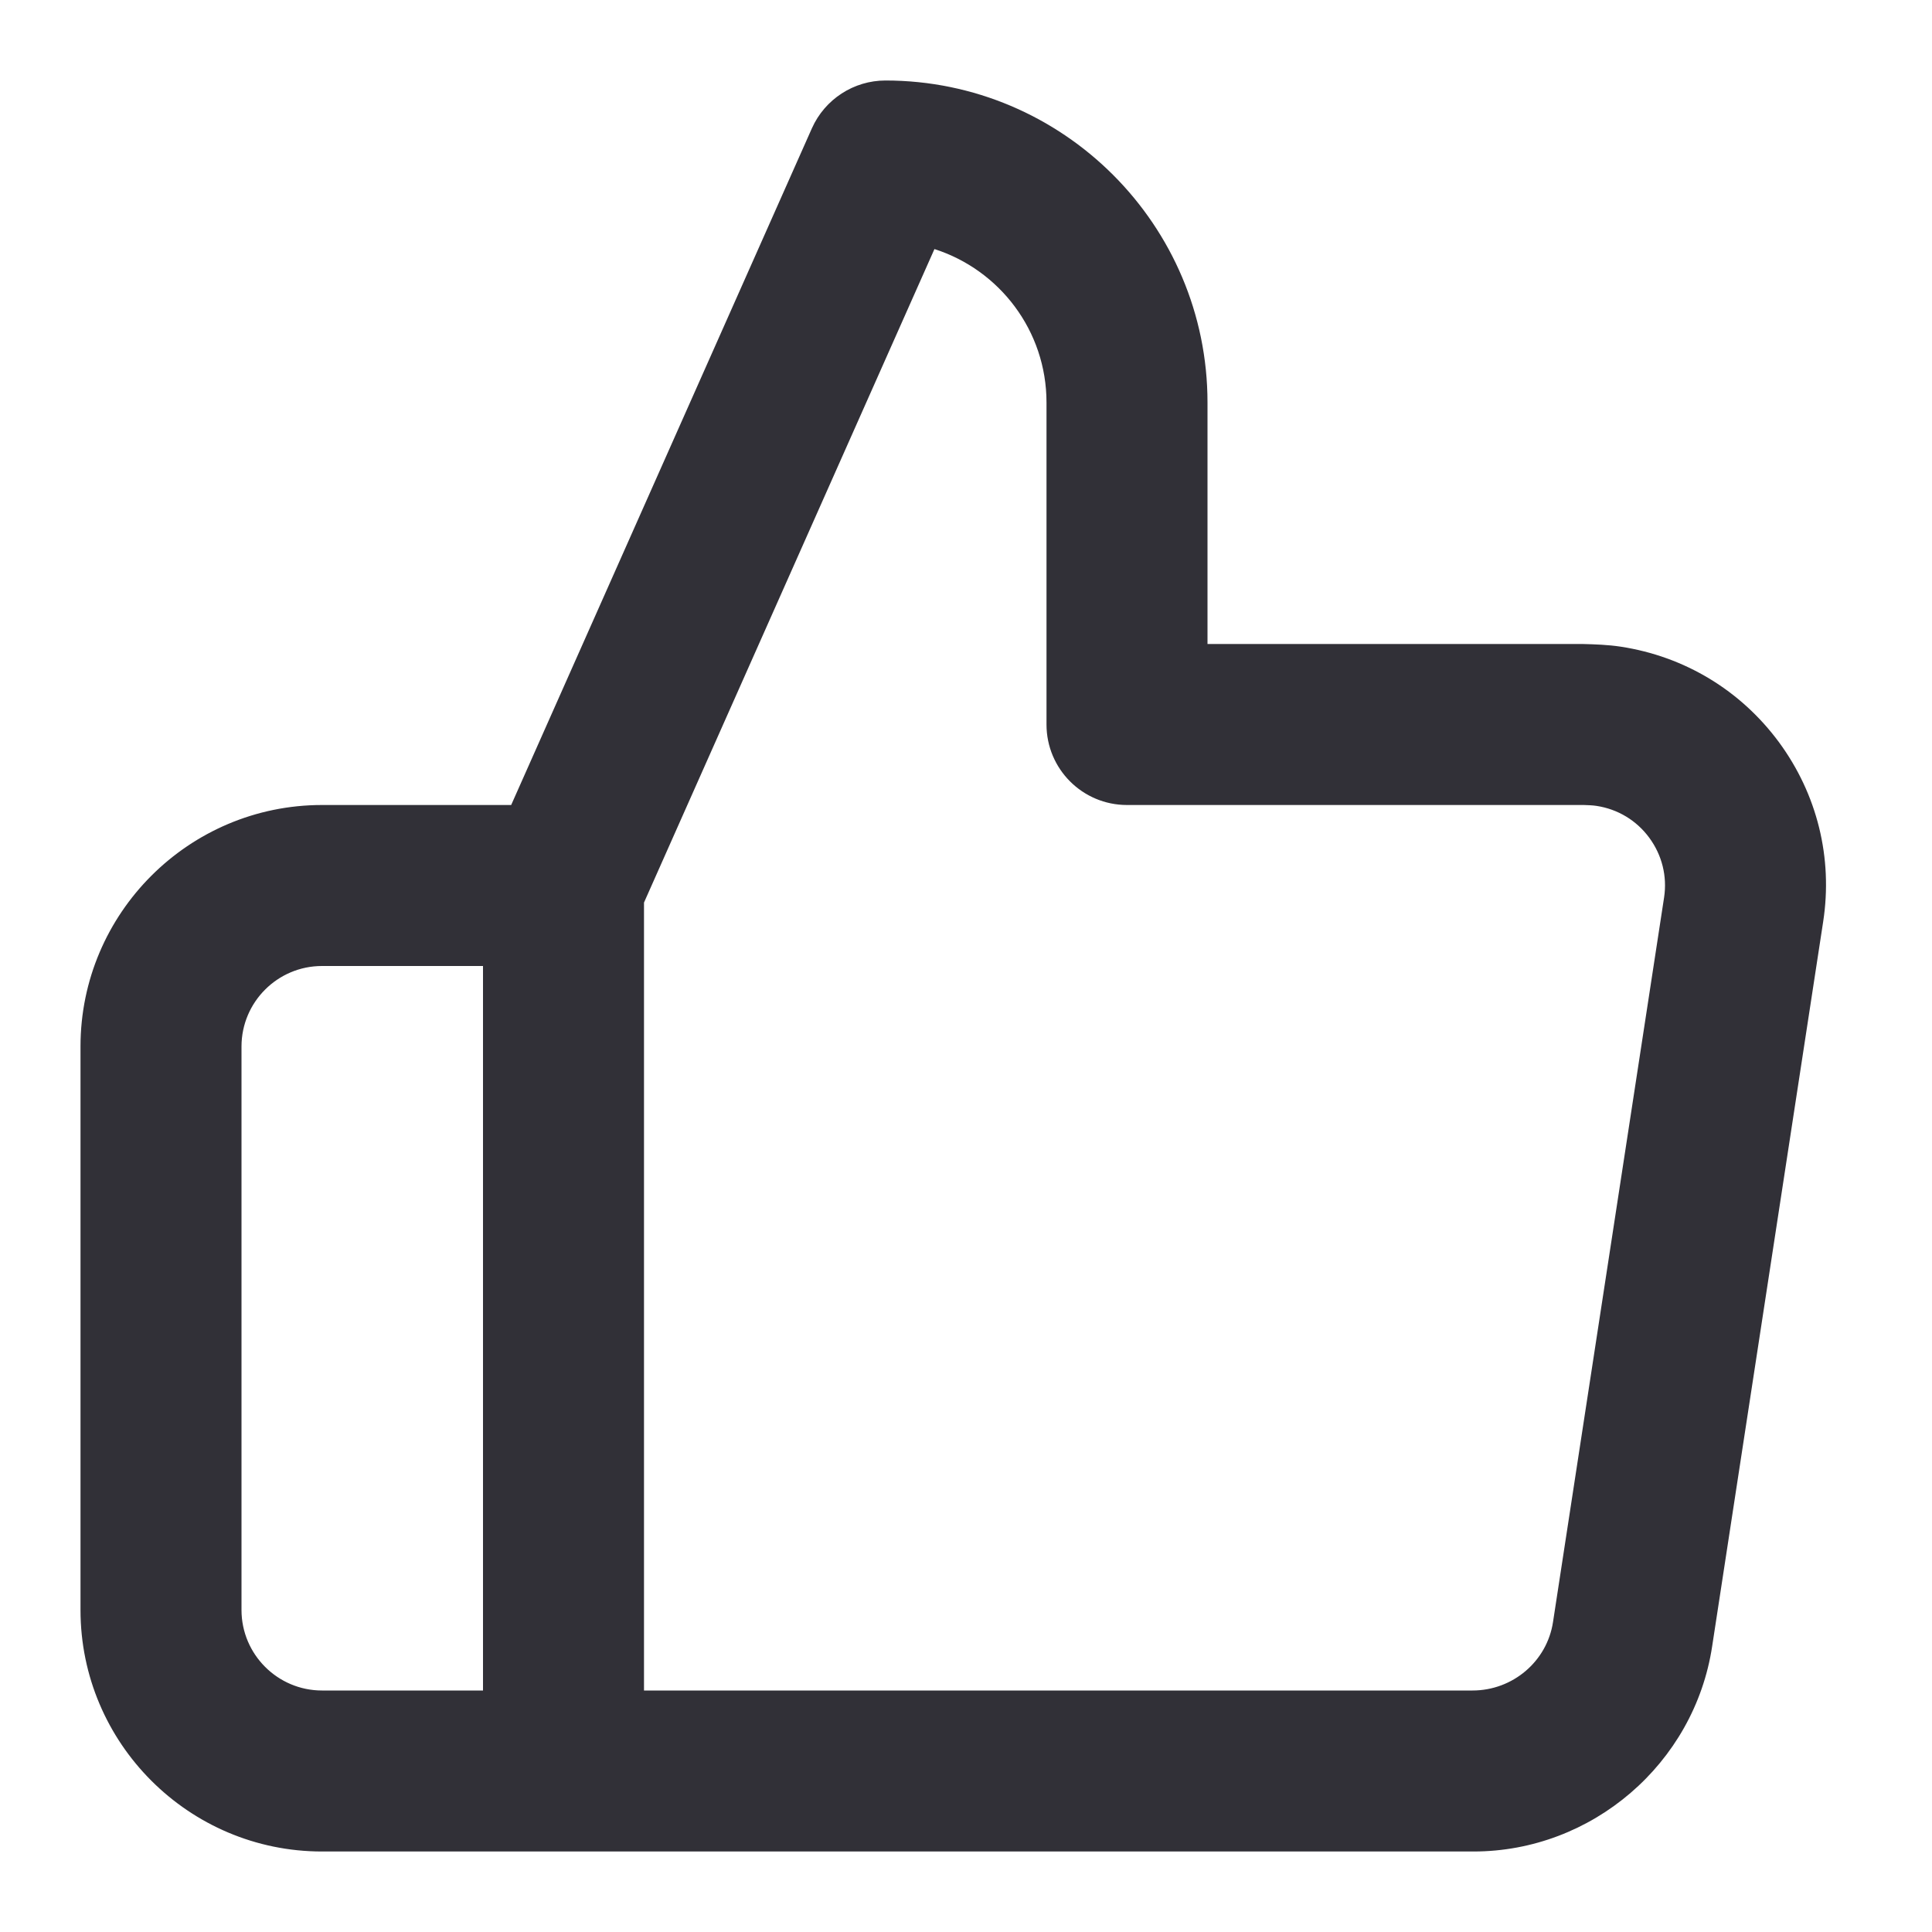
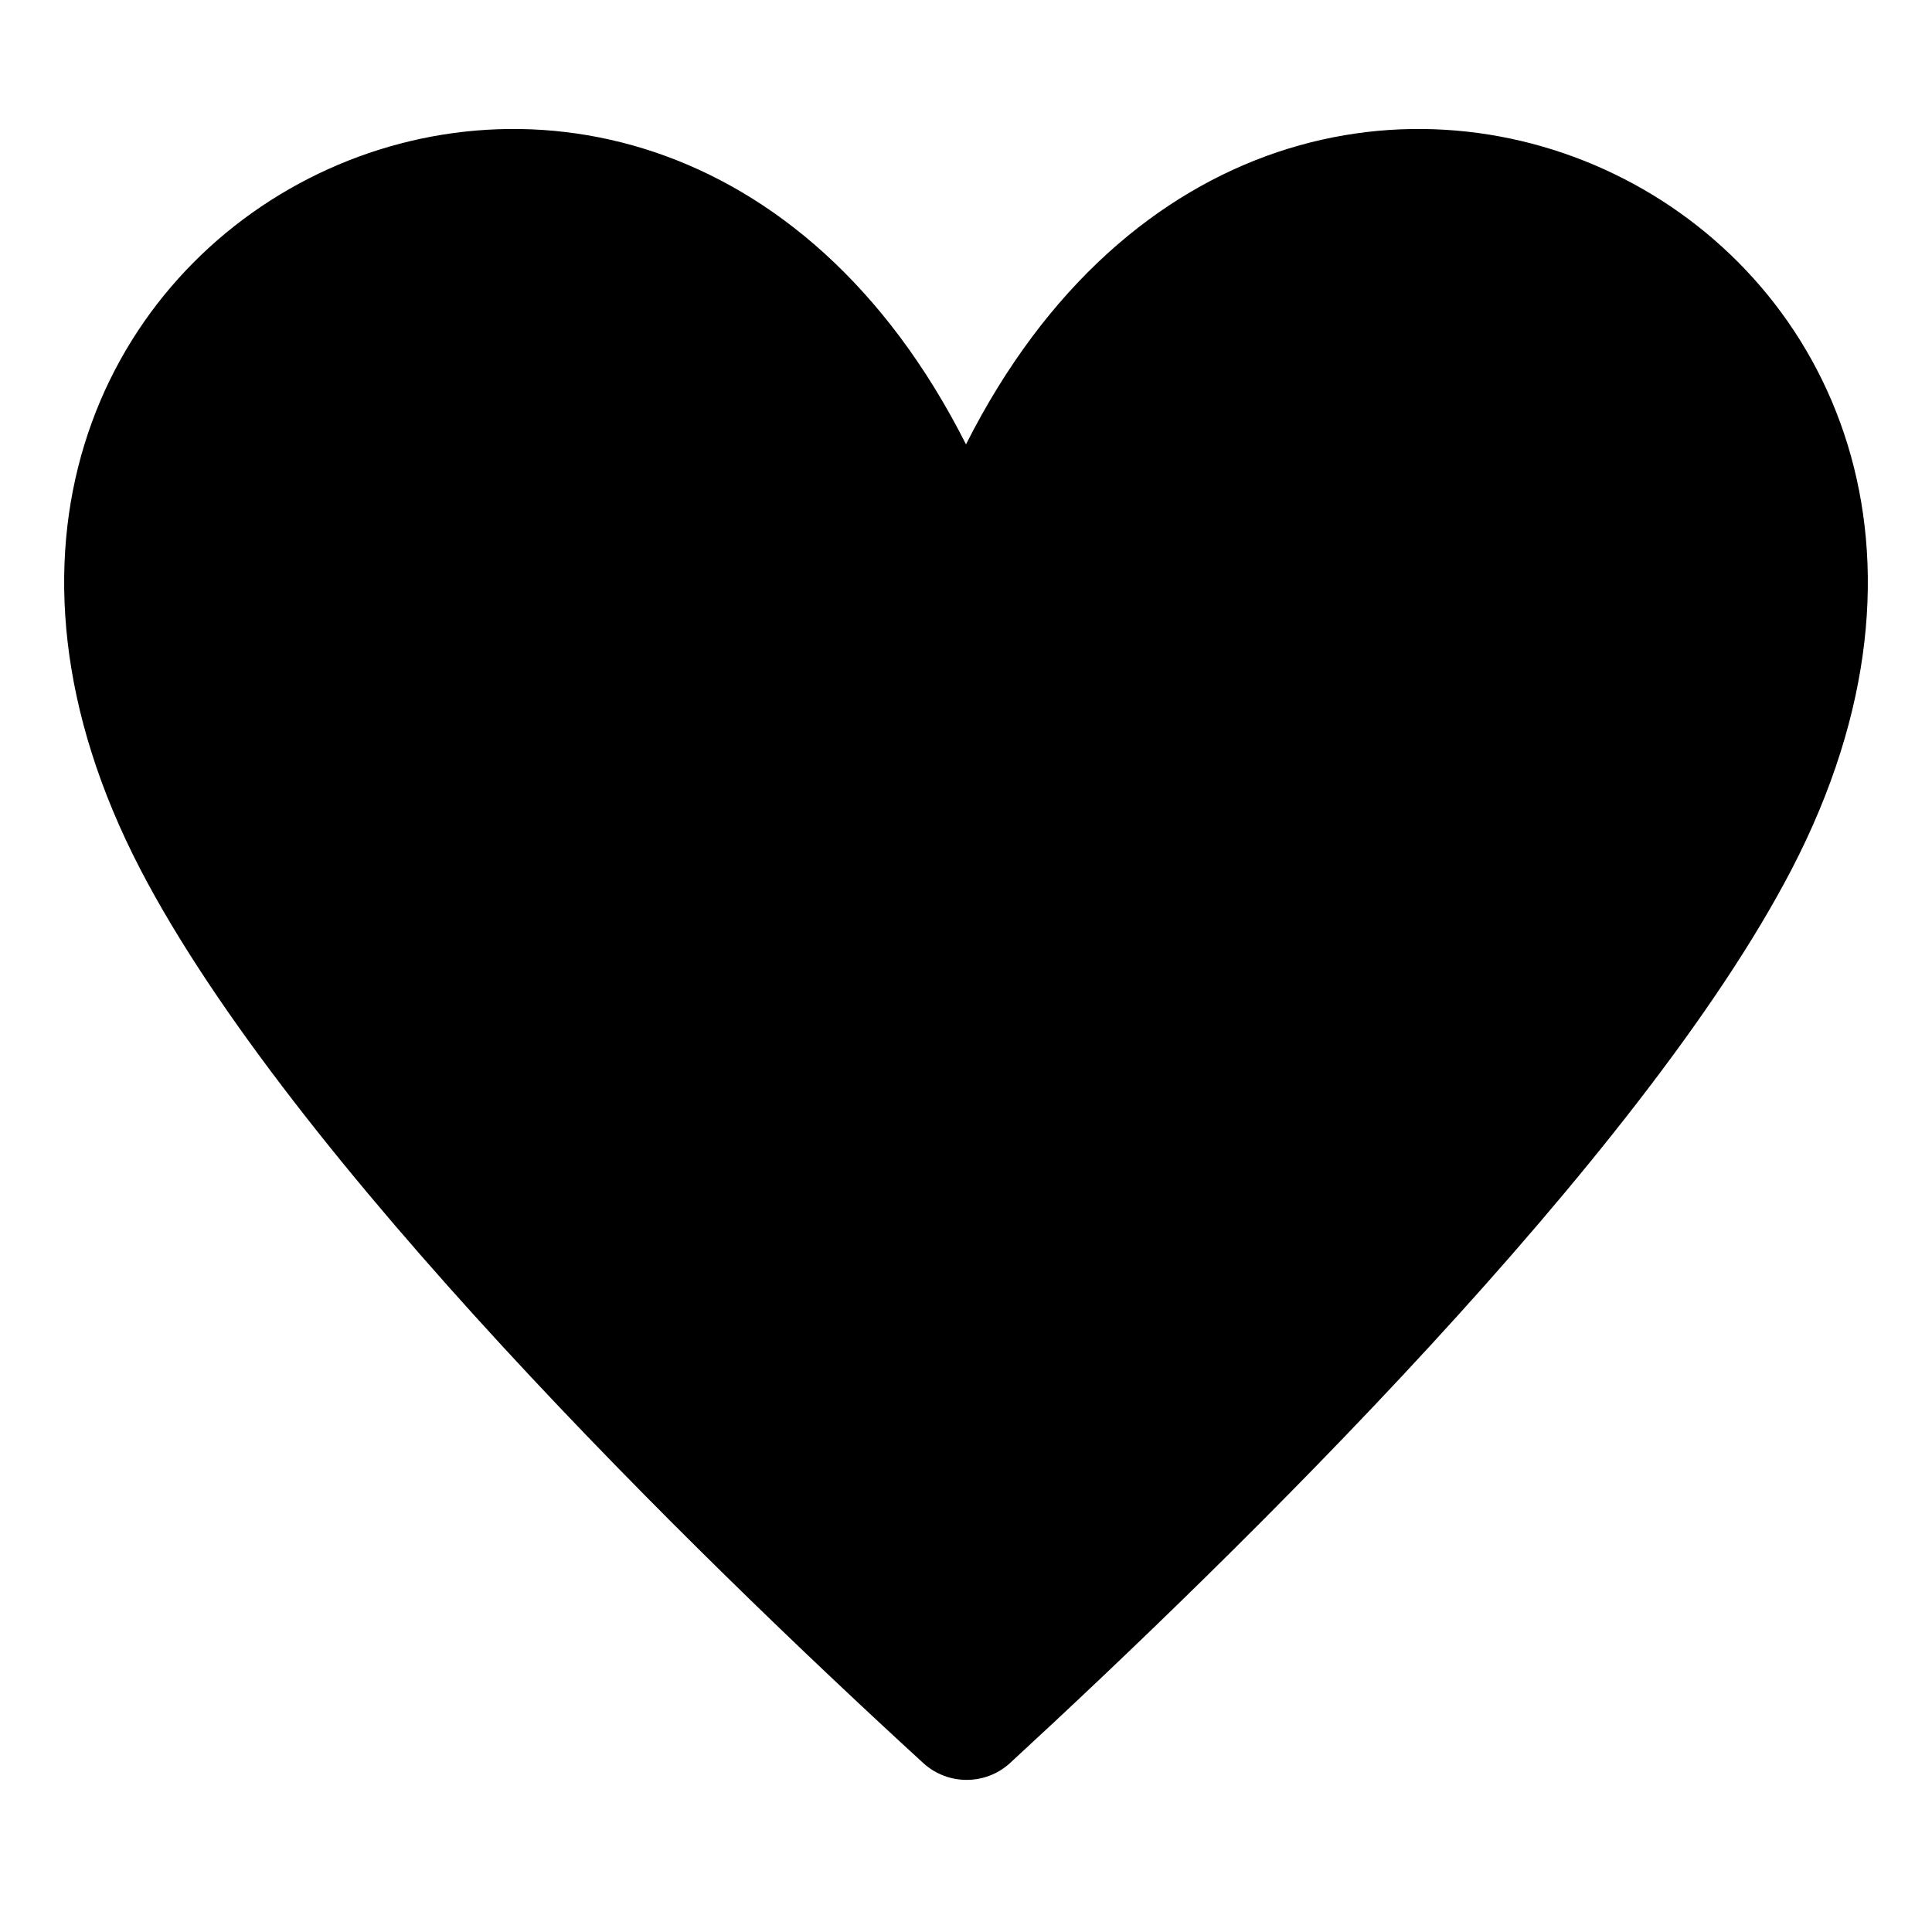
- <svg xmlns="http://www.w3.org/2000/svg" width="24" height="24" viewBox="0 0 24 24" fill="none">
-   <path fill-rule="evenodd" clip-rule="evenodd" d="M19.292 20.15C19.218 20.636 18.794 21 18.292 21H18.28H8V11.212L11.608 3.094C12.415 3.352 13 4.108 13 5V9C13 9.552 13.447 10 14 10H19.674C19.728 10.002 19.78 10.003 19.832 10.011C20.097 10.051 20.33 10.192 20.488 10.407C20.646 10.622 20.712 10.885 20.672 11.148L19.292 20.15ZM6 21H4C3.449 21 3 20.551 3 20V13C3 12.448 3.449 12 4 12H6V21ZM22.099 9.22C21.623 8.575 20.925 8.154 20.132 8.033C19.972 8.009 19.814 8.004 19.66 8H15V5C15 2.794 13.206 1 11 1C10.605 1 10.247 1.233 10.086 1.593L6.35 10H4C2.346 10 1 11.345 1 13V20C1 21.654 2.346 23 4 23H18.269H18.304C19.776 23 21.048 21.909 21.269 20.451L22.648 11.45C22.77 10.657 22.574 9.866 22.099 9.22Z" fill="#313037" />
+ <svg xmlns="http://www.w3.org/2000/svg" version="1.1" id="Layer_1" x="0px" y="0px" width="15px" height="15px" viewBox="0 0 15 15" style="enable-background:new 0 0 15 15;" xml:space="preserve">
+   <path d="M13.91,6.75c-1.17,2.25-4.3,5.31-6.07,6.94c-0.19,0.172-0.48,0.172-0.67,0C5.39,12.06,2.26,9,1.09,6.75  C-1.48,1.8,5-1.5,7.5,3.45C10-1.5,16.48,1.8,13.91,6.75z" />
</svg>
